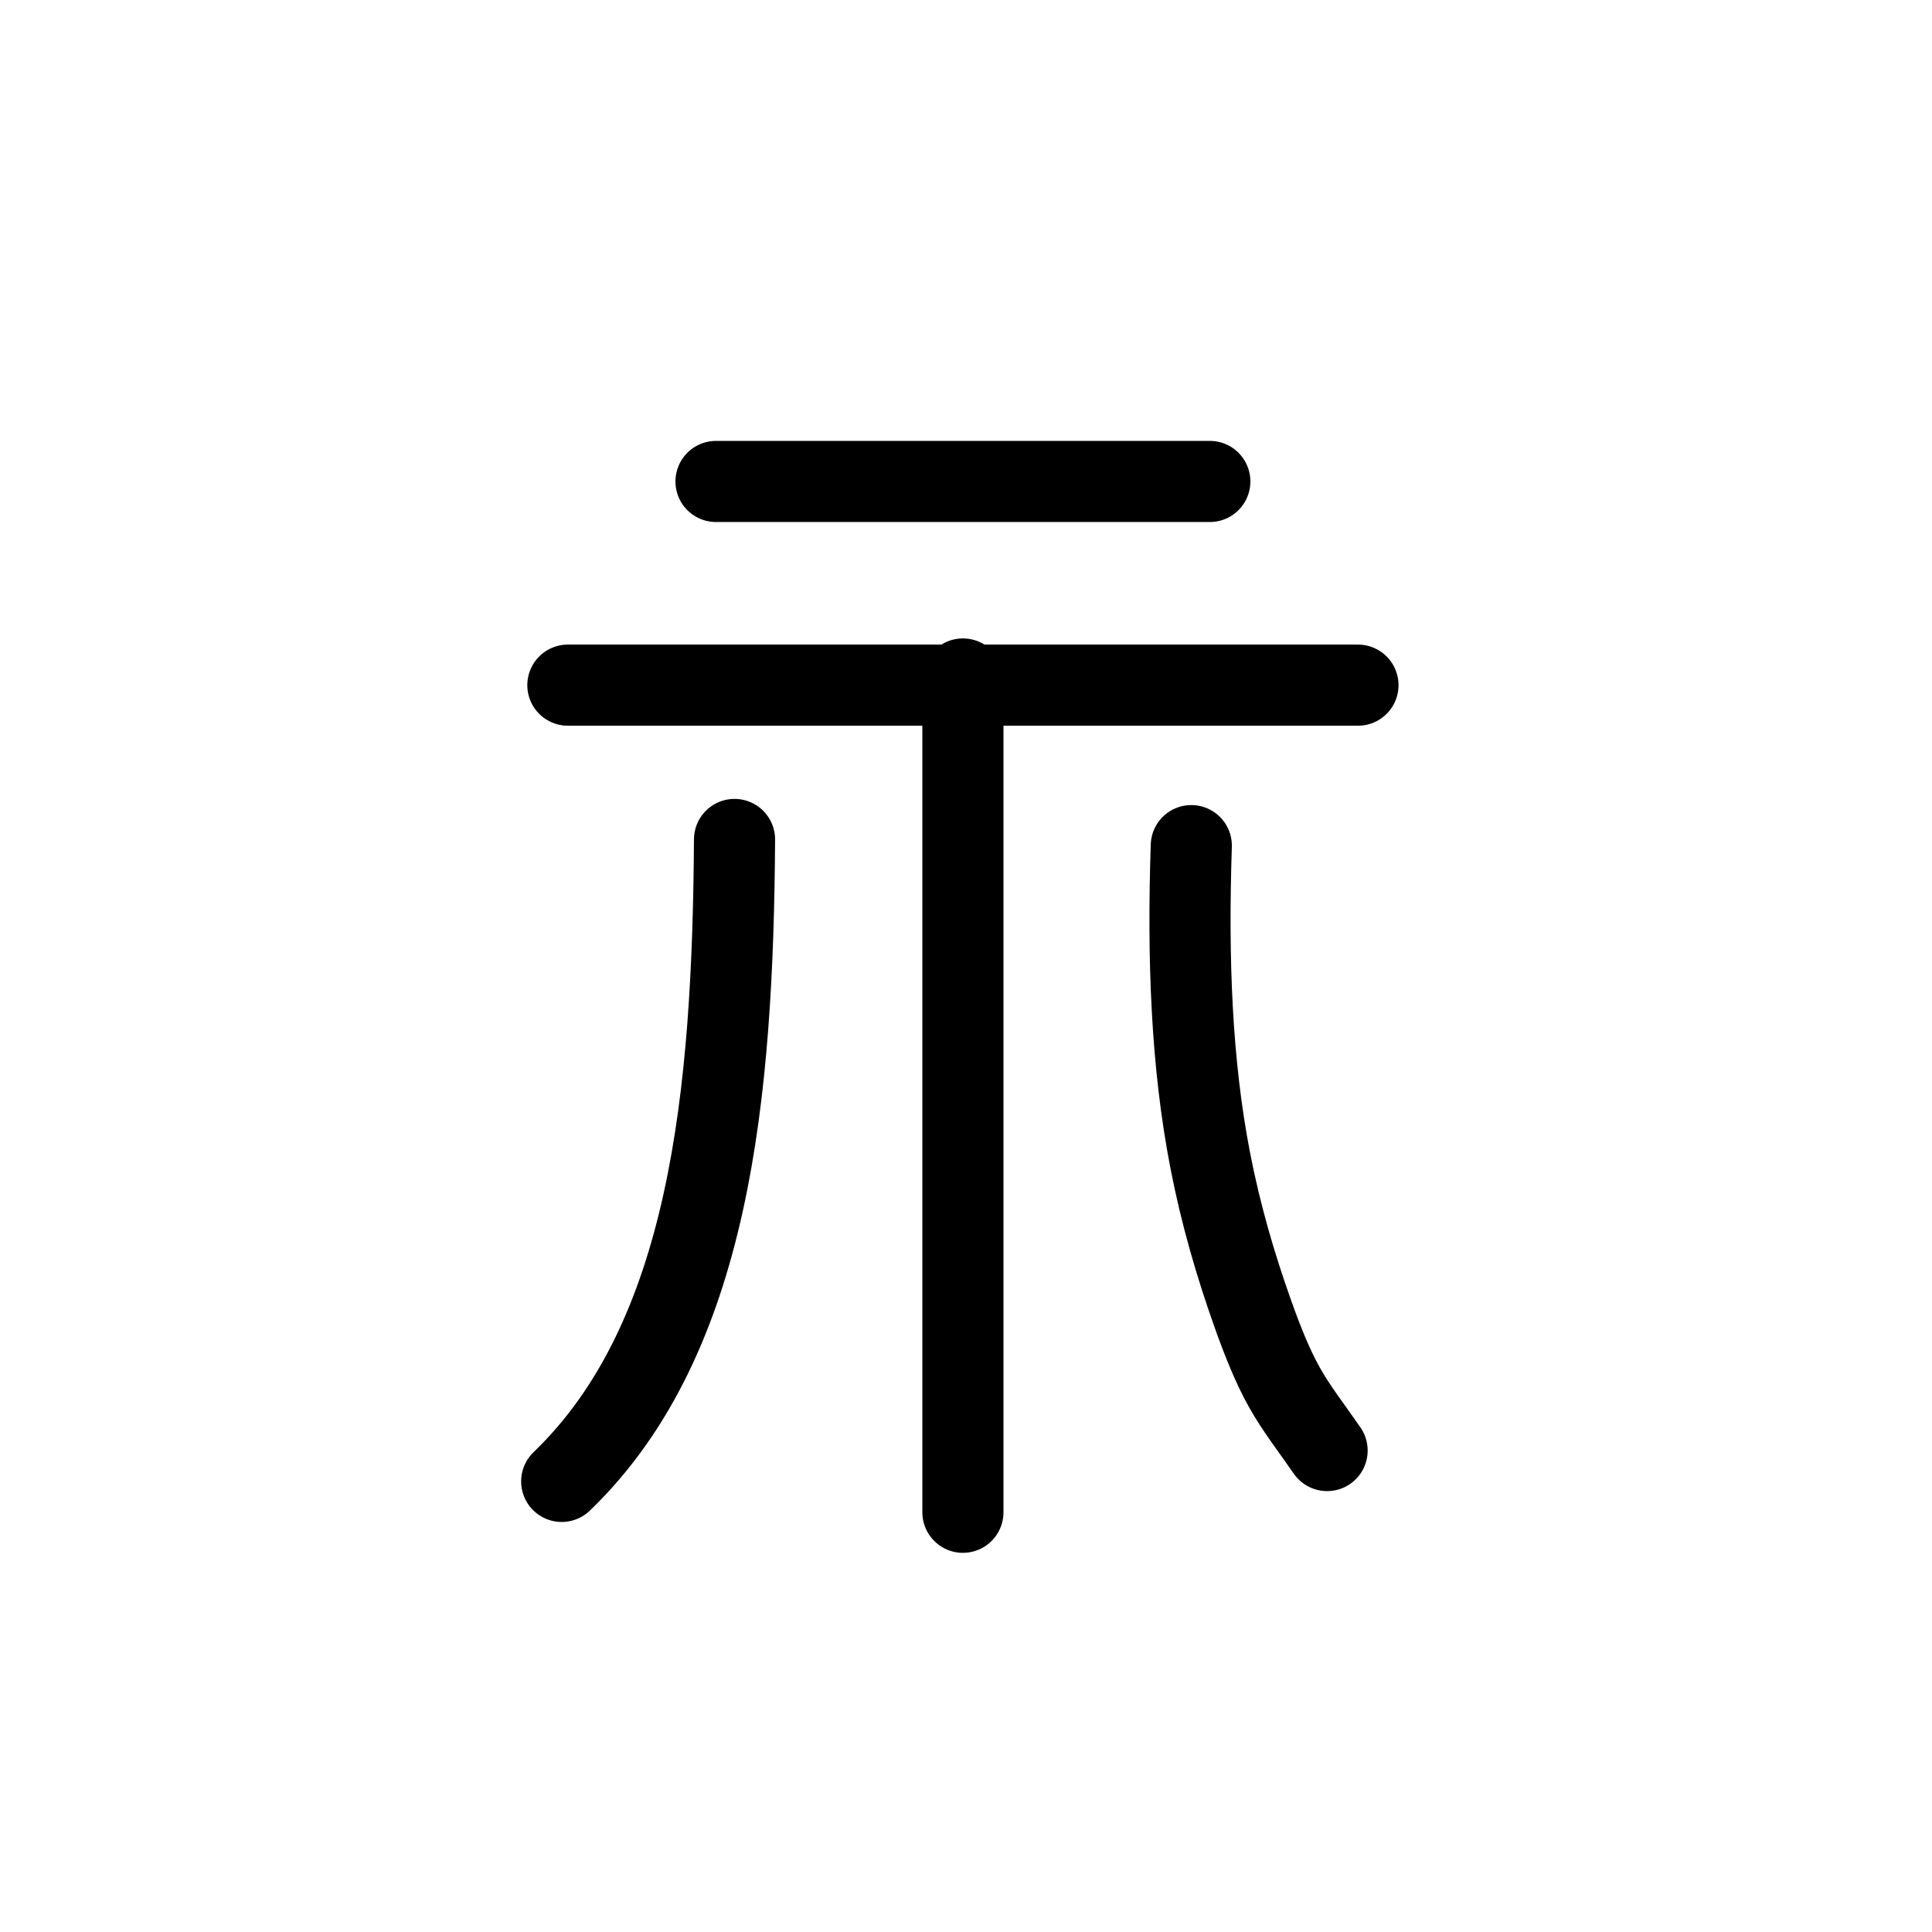
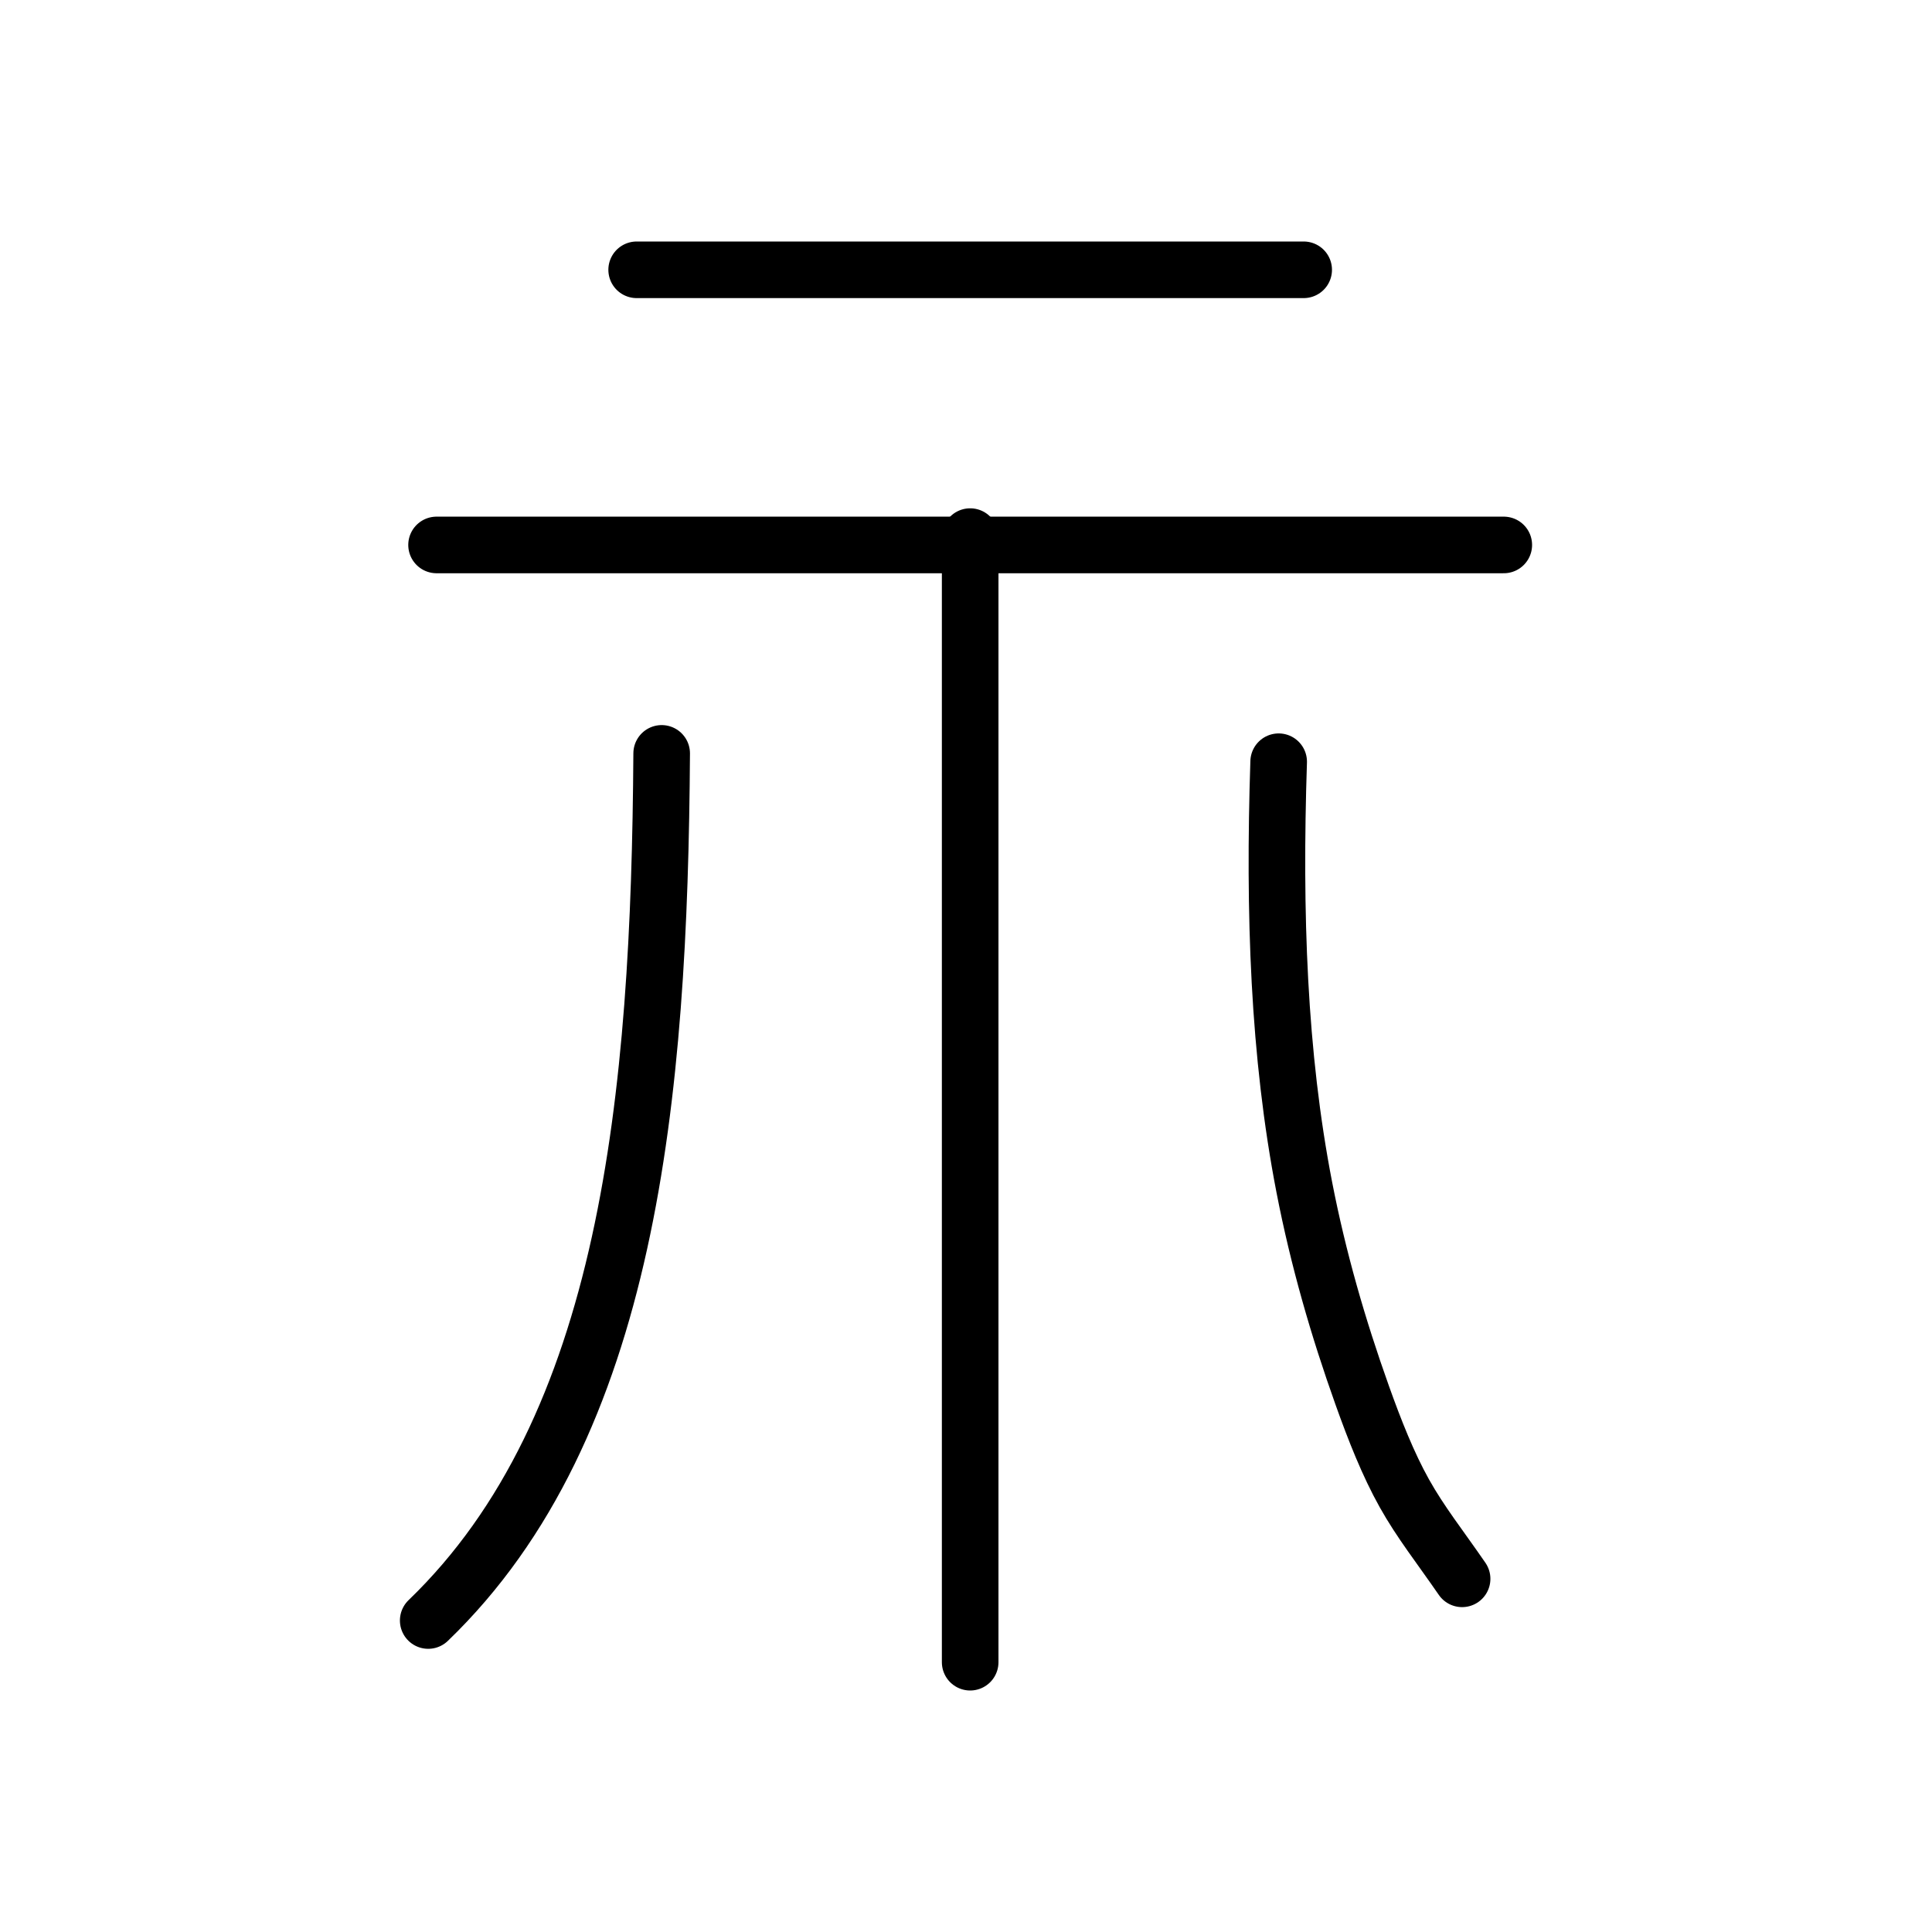
<svg xmlns="http://www.w3.org/2000/svg" viewBox="0 0 1024 1024">
-   <g fill="none" stroke="black" stroke-width="43" stroke-linecap="round" stroke-linejoin="round">
-     <path id="stroke-1" d="M 510.364,359.872 L 510.364,801.534" />
-     <path id="stroke-2" d="M 297.712,785.176 C 376.531,709.307 388.447,579.609 389.316,444.933" />
-     <path id="stroke-3" d="M 300.984,363.144 L 719.744,363.144" />
-     <path id="stroke-4" d="M 379.502,255.182 L 641.227,255.182" />
-     <path id="stroke-5" d="M 631.412,448.204 C 629.459,507.592 631.366,563.104 641.481,615.218 C 646.935,643.318 654.776,670.431 664.214,696.855 C 669.071,710.451 674.35,723.865 680.731,735.267 C 687.112,746.669 694.595,756.058 703.387,768.818" />
+   <g fill="none" stroke="black" stroke-width="30" stroke-linecap="round" stroke-linejoin="round">
+     <path id="stroke-1" d="M514.21 284.413V881" />
+     <path id="stroke-2" d="M226.964 858.904C333.431 756.422 349.527 581.229 350.701 399.311" />
+     <path id="stroke-3" d="M231.384 288.833H797.036" />
+     <path id="stroke-4" d="M337.444 143H690.977" />
+     <path id="stroke-5" d="M677.719 403.73C675.081 483.95 677.657 558.934 691.32 629.329C698.687 667.285 709.278 703.909 722.027 739.602C728.588 757.967 735.718 776.086 744.338 791.488C752.957 806.89 763.065 819.572 774.941 836.808" />
  </g>
</svg>
